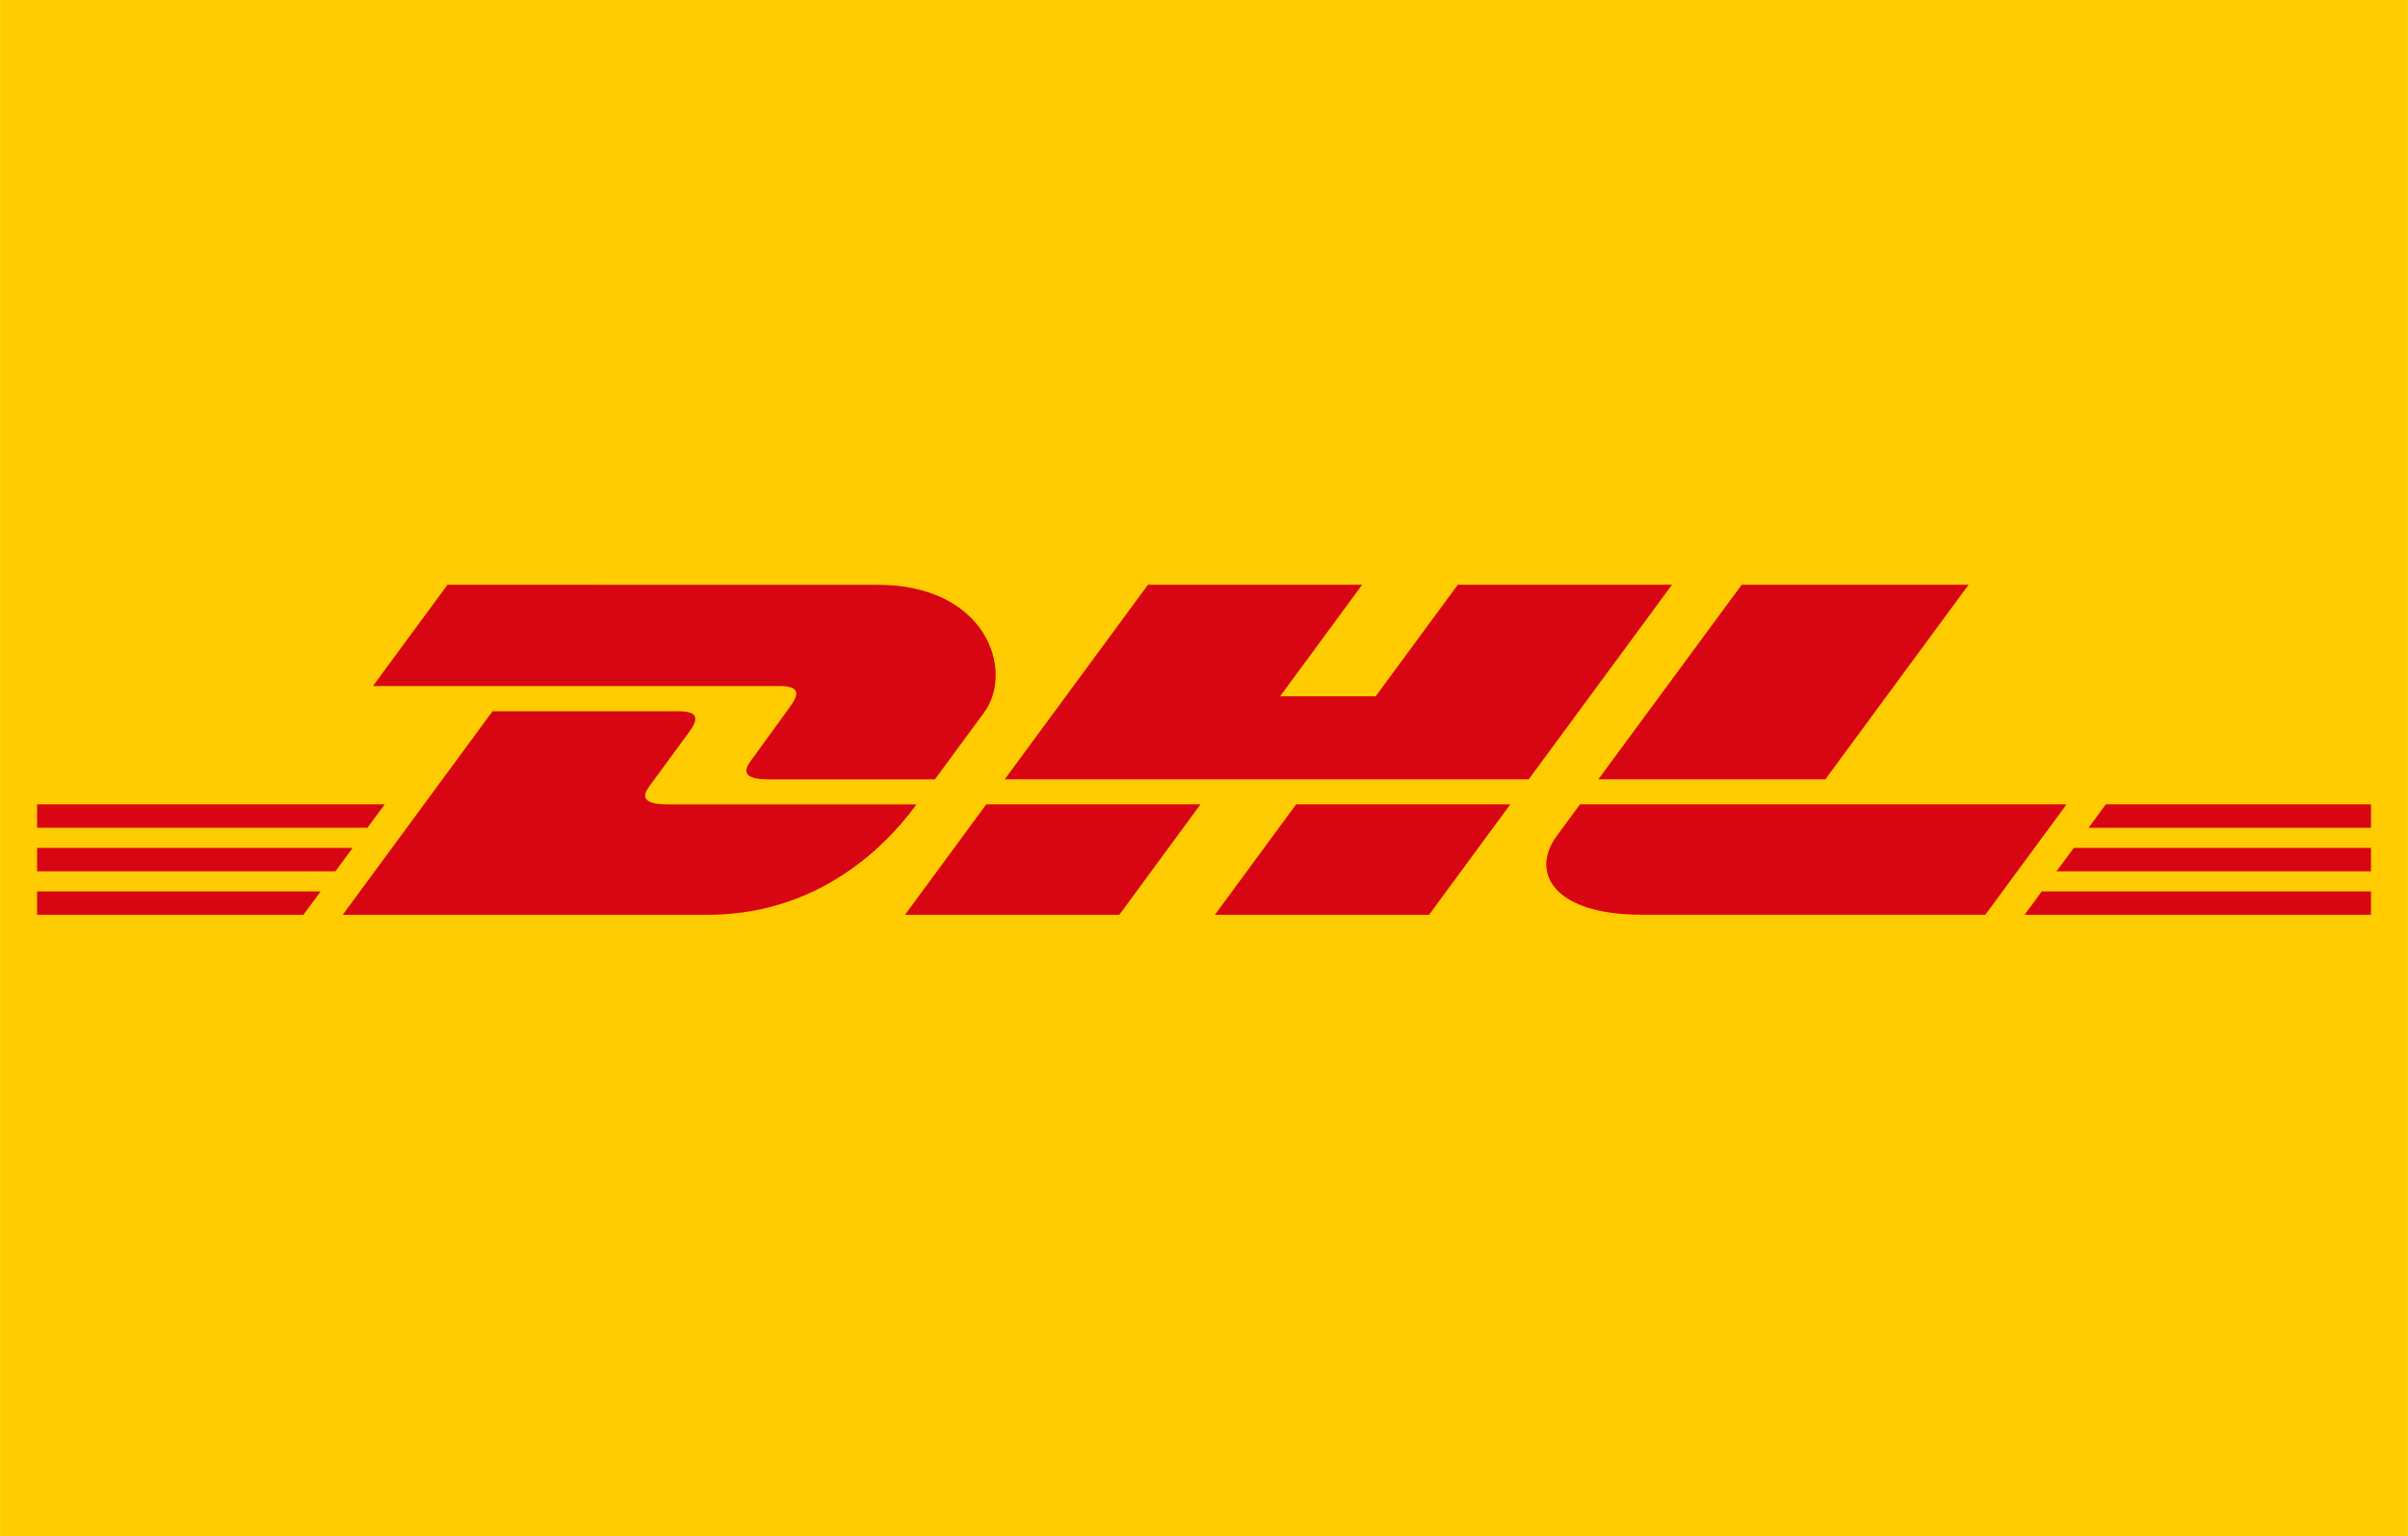
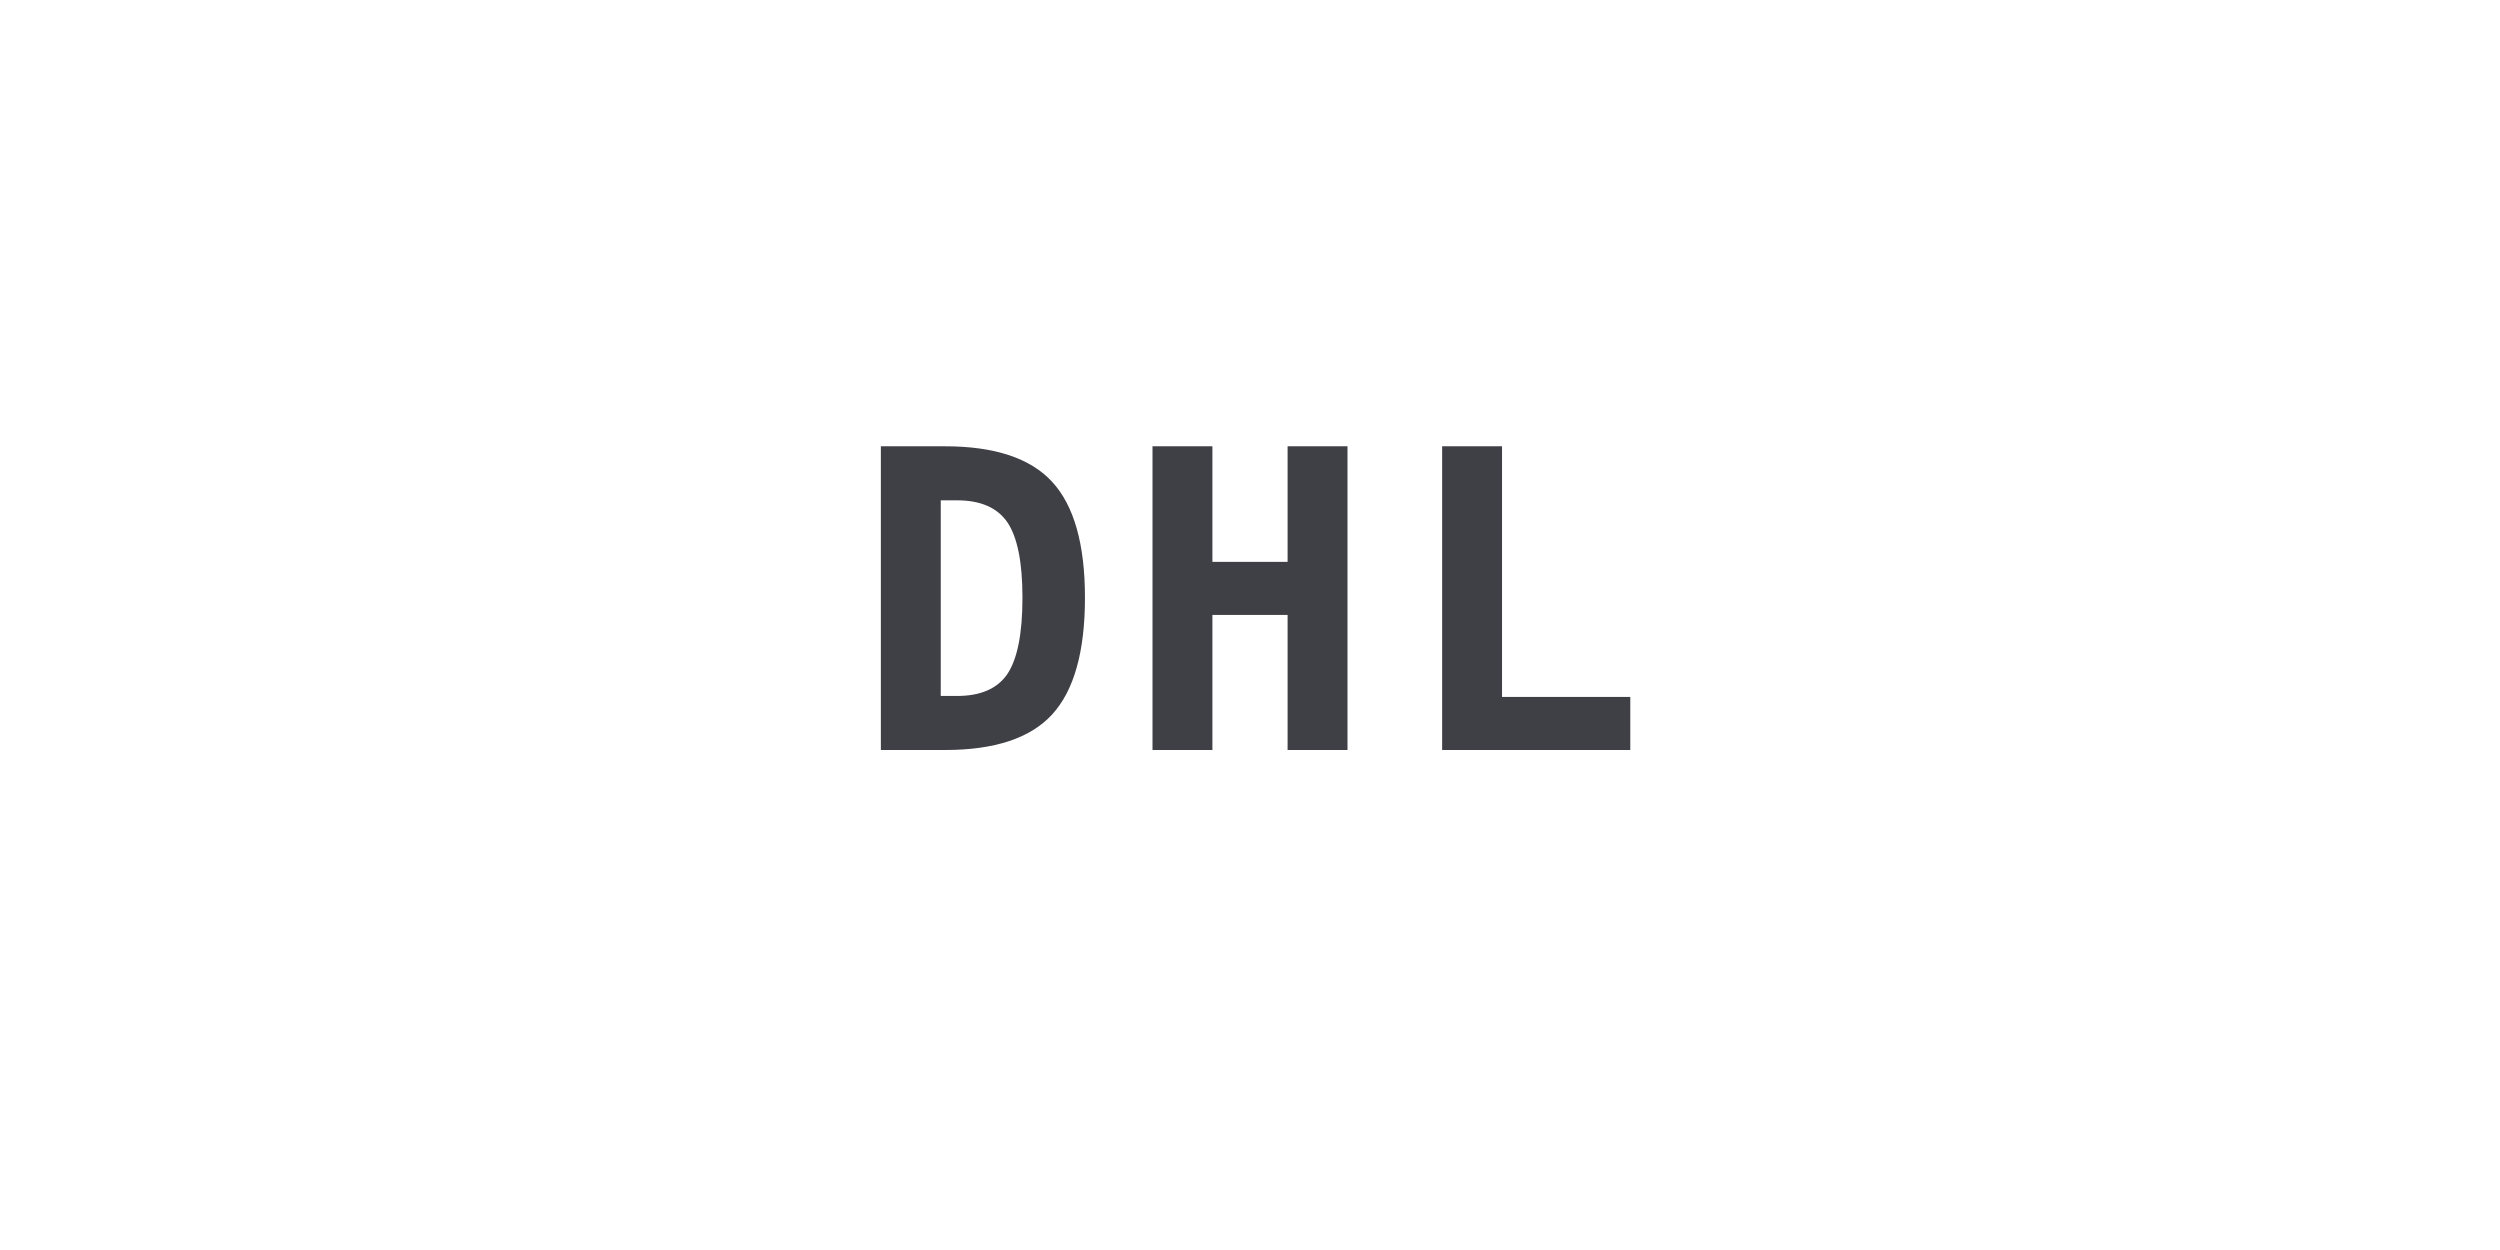
- <svg xmlns="http://www.w3.org/2000/svg" width="2500" height="1595" viewBox="0 0 46.986 29.979">
-   <path fill="#ffcb01" d="M0 0h46.986v29.979H0z" />
-   <g fill="#d80613">
-     <path d="M8.731 11.413L7.276 13.39h7.93c.401 0 .396.151.2.418-.199.27-.532.737-.735 1.012-.103.139-.289.392.327.392h3.243l.961-1.306c.596-.809.052-2.492-2.079-2.492l-8.392-.001z" />
-     <path d="M6.687 17.854l2.923-3.972h3.627c.401 0 .396.152.2.418l-.74 1.008c-.103.139-.289.392.327.392h4.858c-.403.554-1.715 2.154-4.067 2.154H6.687zM23.425 15.699l-1.585 2.155h-4.181l1.585-2.155zM29.829 15.211H19.604l2.796-3.798h4.179l-1.602 2.178h1.865l1.604-2.178h4.179zM29.47 15.699l-1.585 2.155h-4.179l1.585-2.155zM.722 16.549H6.88l-.336.457H.722zM.722 15.699h6.784l-.337.457H.722zM.722 17.399h5.533l-.335.455H.722zM46.265 17.006h-6.136l.337-.457h5.799zM46.265 17.854h-6.759l.334-.455h6.425zM41.091 15.699h5.174v.458h-5.51zM38.413 11.413l-2.796 3.798h-4.429l2.798-3.798zM30.83 15.699s-.305.418-.454.618c-.524.71-.061 1.536 1.652 1.536h6.712l1.585-2.154H30.83z" />
-   </g>
+ <svg xmlns="http://www.w3.org/2000/svg" viewBox="0 0 120 60" width="120" height="60">
+   <text x="60" y="36" text-anchor="middle" font-family="Roboto Mono, monospace" font-size="20" font-weight="700" letter-spacing="1" fill="#3f3f46">DHL</text>
</svg>
